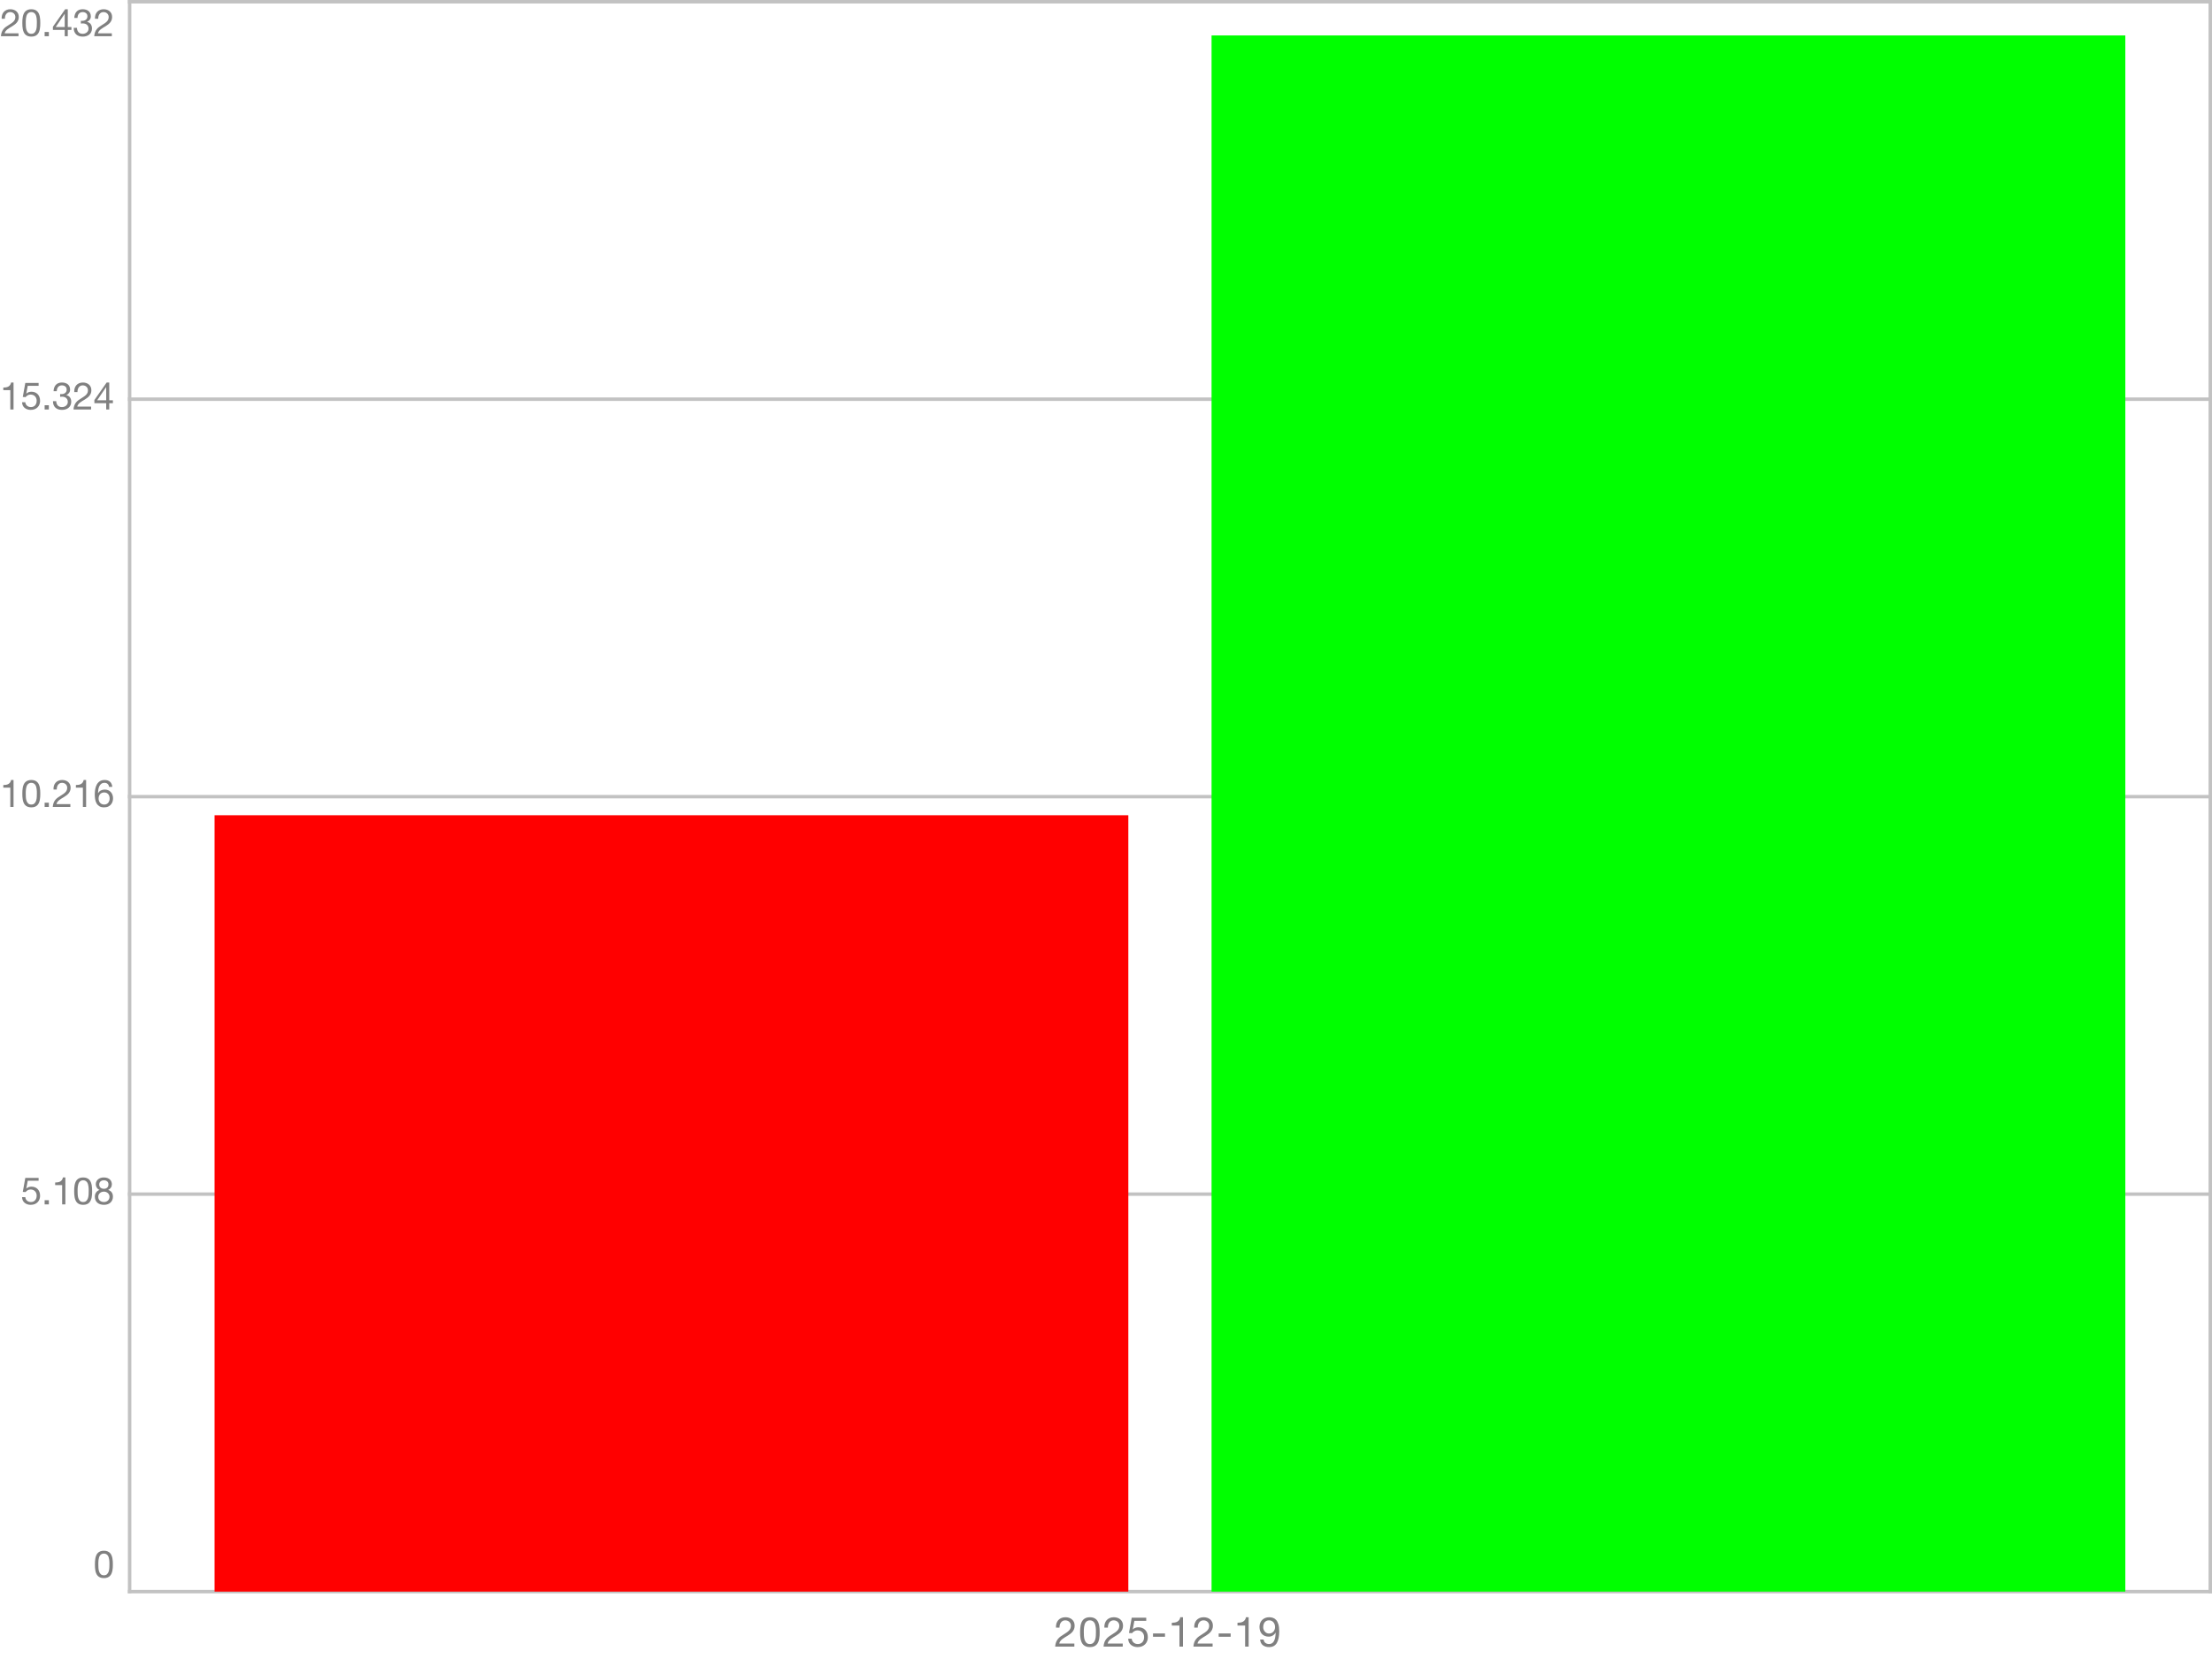
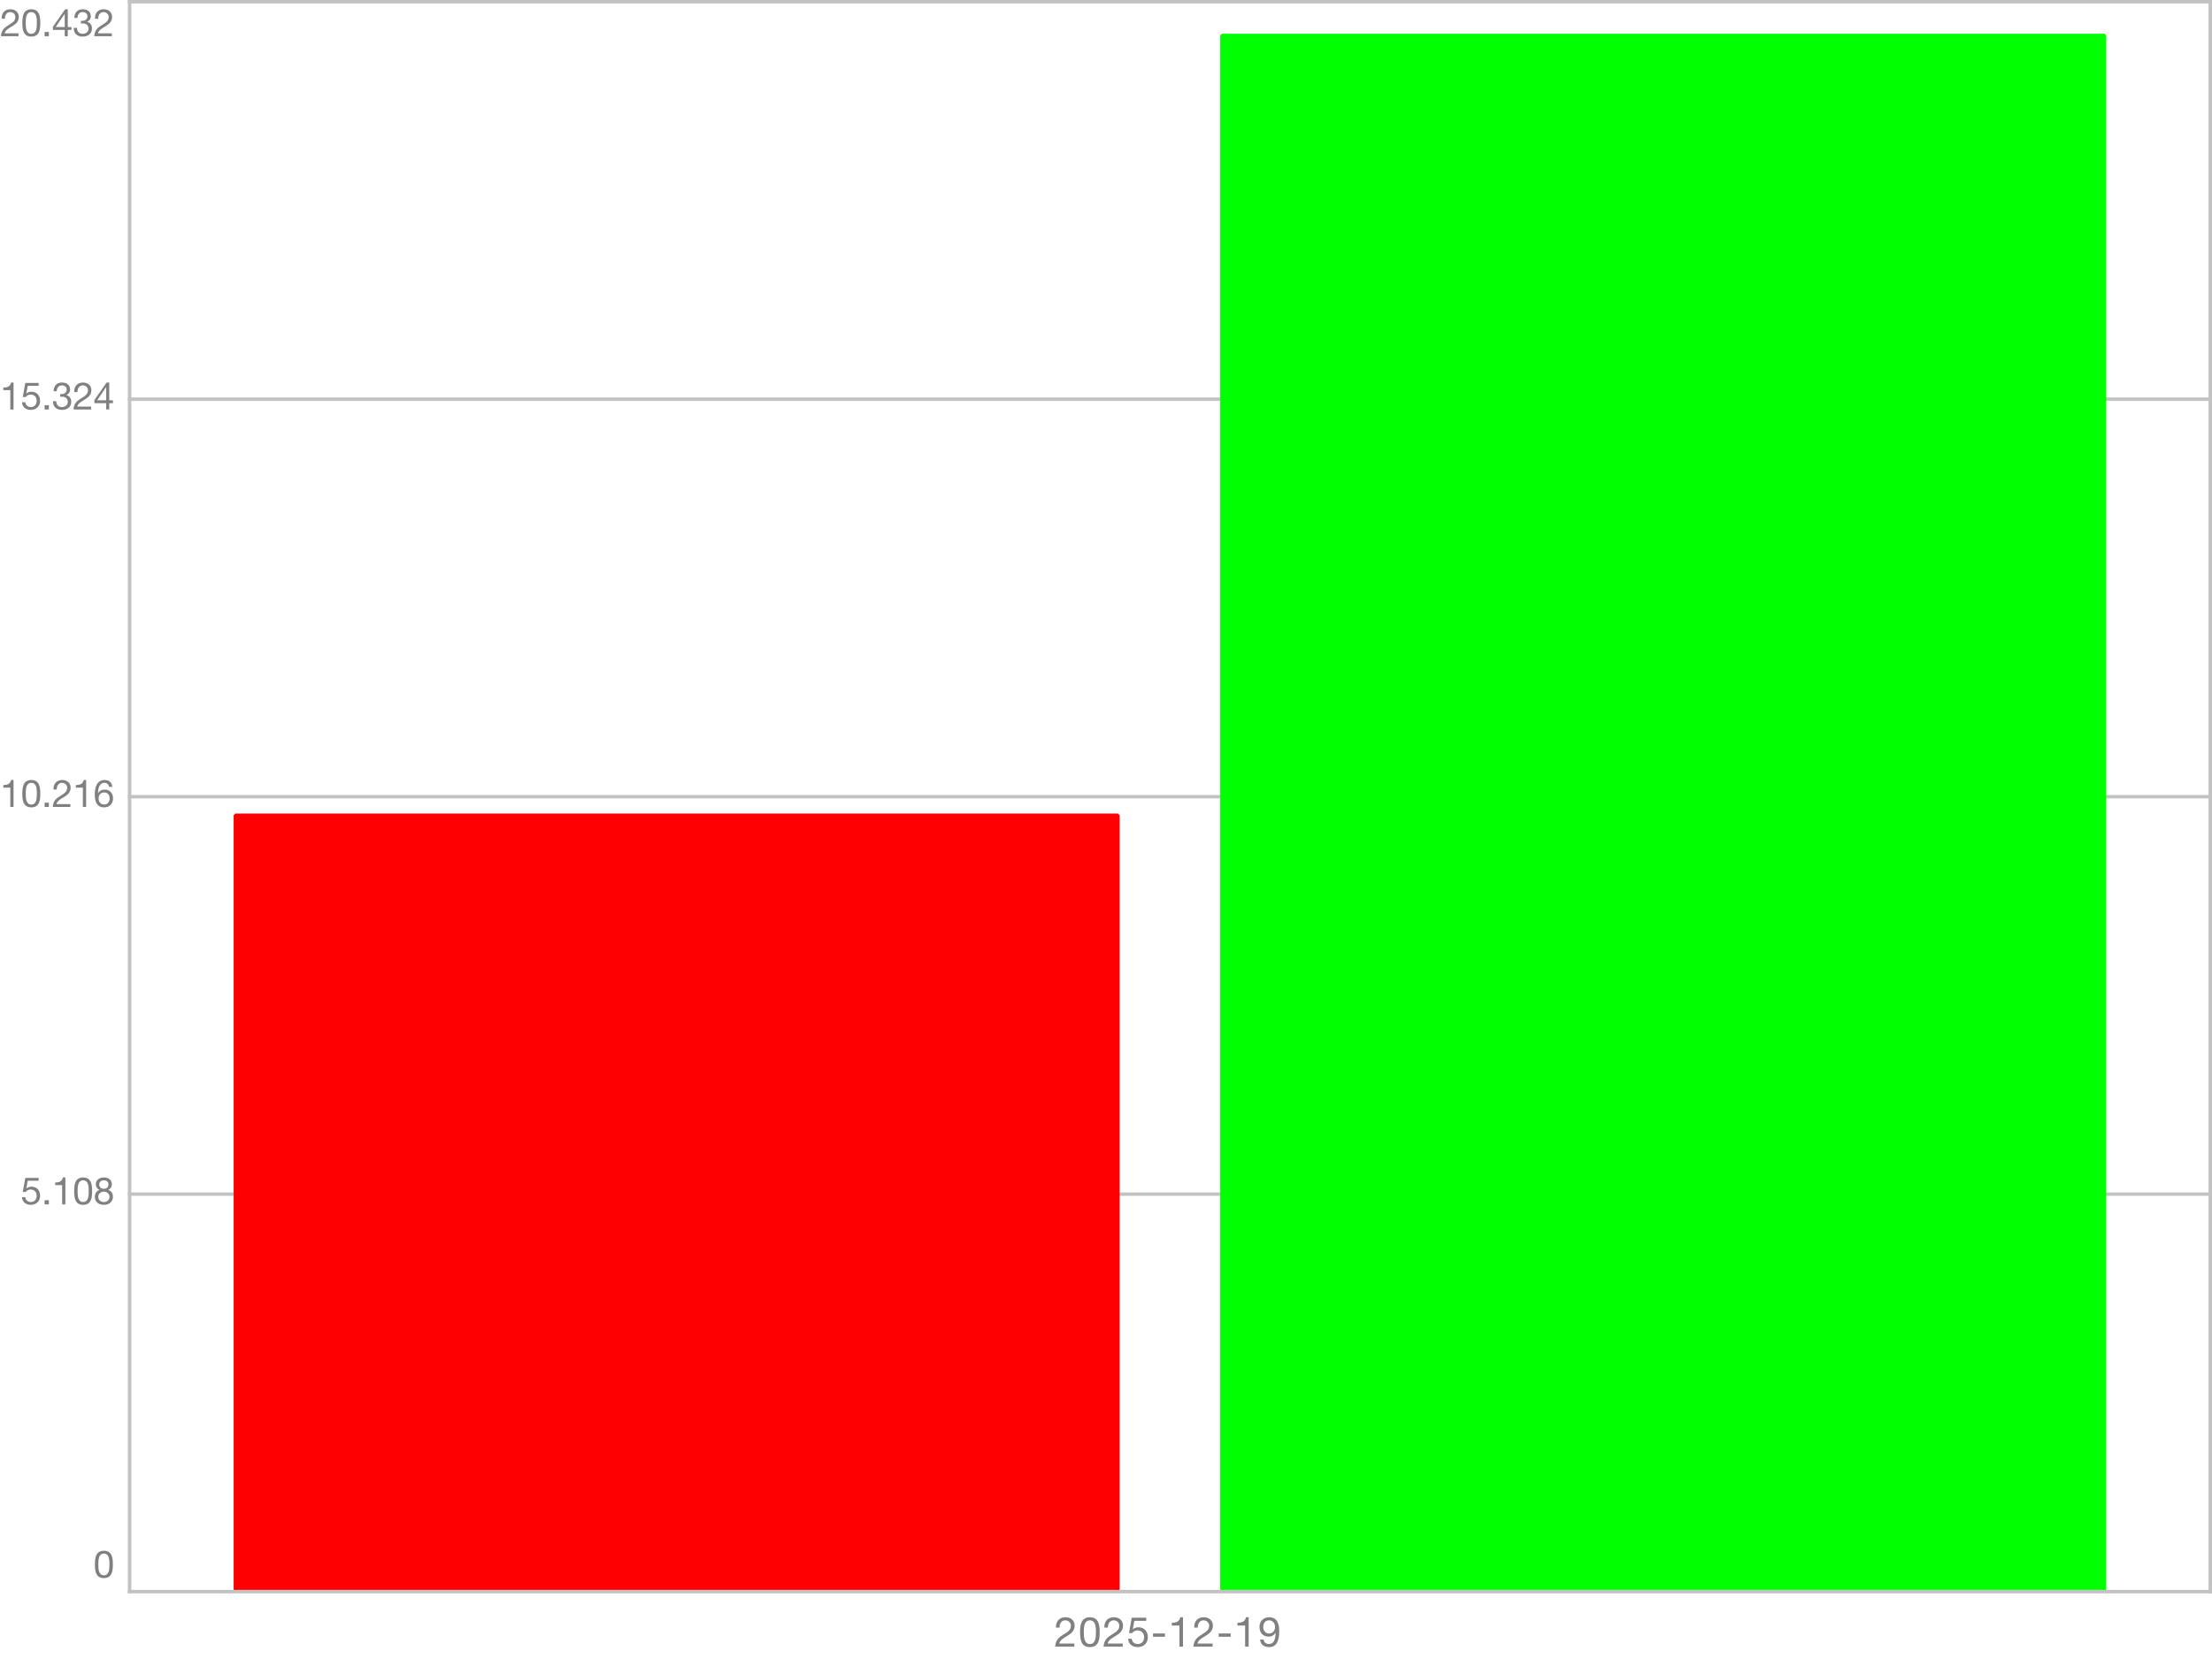
<svg xmlns="http://www.w3.org/2000/svg" color-interpolation="auto" color-rendering="auto" fill="black" fill-opacity="1" font-family="'Dialog'" font-size="12px" font-style="normal" font-weight="normal" height="480" image-rendering="auto" shape-rendering="auto" stroke="black" stroke-dasharray="none" stroke-dashoffset="0" stroke-linecap="square" stroke-linejoin="miter" stroke-miterlimit="10" stroke-opacity="1" stroke-width="1" text-rendering="auto" width="640">
  <defs id="genericDefs" />
  <g>
    <defs id="defs1">
      <clipPath clipPathUnits="userSpaceOnUse" id="clipPath1">
        <path d="M0 0 L602 0 L602 15 L0 15 L0 0 Z" />
      </clipPath>
      <clipPath clipPathUnits="userSpaceOnUse" id="clipPath2">
        <path d="M0 0 L33 0 L33 14 L0 14 L0 0 Z" />
+       </clipPath>
+       <clipPath clipPathUnits="userSpaceOnUse" id="clipPath3">
+         <path d="M38 1 L639 1 L639 460 L38 460 L38 1 Z" />
      </clipPath>
    </defs>
    <g color-interpolation="linearRGB" color-rendering="optimizeQuality" fill="rgb(194,194,194)" image-rendering="optimizeQuality" stroke="rgb(194,194,194)" stroke-linecap="butt" stroke-linejoin="bevel">
      <line fill="none" x1="37" x2="640" y1="0.5" y2="0.5" />
      <line fill="none" x1="37" x2="640" y1="115.5" y2="115.5" />
      <line fill="none" x1="37" x2="640" y1="230.5" y2="230.5" />
      <line fill="none" x1="37" x2="640" y1="345.5" y2="345.5" />
      <line fill="none" x1="37" x2="640" y1="460.5" y2="460.5" />
      <line fill="none" x1="37.5" x2="37.5" y1="0" y2="461" />
      <line fill="none" x1="639.5" x2="639.5" y1="0" y2="461" />
    </g>
    <g color-interpolation="linearRGB" color-rendering="optimizeQuality" fill="gray" font-family="'Helvetica Neue'" image-rendering="optimizeQuality" stroke="gray" stroke-linecap="butt" stroke-linejoin="bevel" transform="translate(37,465)">
      <path clip-path="url(#clipPath1)" d="M268.528 5.928 L269.548 5.928 Q269.536 5.544 269.626 5.166 Q269.716 4.788 269.92 4.488 Q270.124 4.188 270.442 4.002 Q270.76 3.816 271.204 3.816 Q271.54 3.816 271.84 3.924 Q272.14 4.032 272.362 4.236 Q272.584 4.44 272.716 4.722 Q272.848 5.004 272.848 5.352 Q272.848 5.796 272.71 6.132 Q272.572 6.468 272.302 6.756 Q272.032 7.044 271.624 7.326 Q271.216 7.608 270.676 7.944 Q270.232 8.208 269.824 8.508 Q269.416 8.808 269.092 9.204 Q268.768 9.6 268.558 10.134 Q268.348 10.668 268.288 11.424 L273.844 11.424 L273.844 10.524 L269.476 10.524 Q269.548 10.128 269.782 9.822 Q270.016 9.516 270.346 9.252 Q270.676 8.988 271.072 8.754 Q271.468 8.52 271.864 8.28 Q272.26 8.028 272.632 7.752 Q273.004 7.476 273.292 7.134 Q273.58 6.792 273.754 6.36 Q273.928 5.928 273.928 5.364 Q273.928 4.764 273.718 4.308 Q273.508 3.852 273.148 3.546 Q272.788 3.24 272.302 3.078 Q271.816 2.916 271.264 2.916 Q270.592 2.916 270.064 3.144 Q269.536 3.372 269.182 3.774 Q268.828 4.176 268.66 4.728 Q268.492 5.28 268.528 5.928 ZM276.584 7.236 Q276.584 6.924 276.59 6.546 Q276.596 6.168 276.65 5.79 Q276.704 5.412 276.806 5.052 Q276.908 4.692 277.106 4.422 Q277.304 4.152 277.604 3.984 Q277.904 3.816 278.336 3.816 Q278.768 3.816 279.068 3.984 Q279.368 4.152 279.566 4.422 Q279.764 4.692 279.866 5.052 Q279.968 5.412 280.022 5.79 Q280.076 6.168 280.082 6.546 Q280.088 6.924 280.088 7.236 Q280.088 7.716 280.058 8.31 Q280.028 8.904 279.866 9.426 Q279.704 9.948 279.344 10.308 Q278.984 10.668 278.336 10.668 Q277.688 10.668 277.328 10.308 Q276.968 9.948 276.806 9.426 Q276.644 8.904 276.614 8.31 Q276.584 7.716 276.584 7.236 ZM275.504 7.248 Q275.504 7.716 275.528 8.22 Q275.552 8.724 275.648 9.204 Q275.744 9.684 275.924 10.11 Q276.104 10.536 276.416 10.86 Q276.728 11.184 277.202 11.37 Q277.676 11.556 278.336 11.556 Q279.008 11.556 279.476 11.37 Q279.944 11.184 280.256 10.86 Q280.568 10.536 280.748 10.11 Q280.928 9.684 281.024 9.204 Q281.12 8.724 281.144 8.22 Q281.168 7.716 281.168 7.248 Q281.168 6.78 281.144 6.276 Q281.12 5.772 281.024 5.292 Q280.928 4.812 280.748 4.38 Q280.568 3.948 280.256 3.624 Q279.944 3.3 279.47 3.108 Q278.996 2.916 278.336 2.916 Q277.676 2.916 277.202 3.108 Q276.728 3.3 276.416 3.624 Q276.104 3.948 275.924 4.38 Q275.744 4.812 275.648 5.292 Q275.552 5.772 275.528 6.276 Q275.504 6.78 275.504 7.248 ZM282.528 5.928 L283.548 5.928 Q283.536 5.544 283.626 5.166 Q283.716 4.788 283.92 4.488 Q284.124 4.188 284.442 4.002 Q284.76 3.816 285.204 3.816 Q285.54 3.816 285.84 3.924 Q286.14 4.032 286.362 4.236 Q286.584 4.44 286.716 4.722 Q286.848 5.004 286.848 5.352 Q286.848 5.796 286.71 6.132 Q286.572 6.468 286.302 6.756 Q286.032 7.044 285.624 7.326 Q285.216 7.608 284.676 7.944 Q284.232 8.208 283.824 8.508 Q283.416 8.808 283.092 9.204 Q282.768 9.6 282.558 10.134 Q282.348 10.668 282.288 11.424 L287.844 11.424 L287.844 10.524 L283.476 10.524 Q283.548 10.128 283.782 9.822 Q284.016 9.516 284.346 9.252 Q284.676 8.988 285.072 8.754 Q285.468 8.52 285.864 8.28 Q286.26 8.028 286.632 7.752 Q287.004 7.476 287.292 7.134 Q287.58 6.792 287.754 6.36 Q287.928 5.928 287.928 5.364 Q287.928 4.764 287.718 4.308 Q287.508 3.852 287.148 3.546 Q286.788 3.24 286.302 3.078 Q285.816 2.916 285.264 2.916 Q284.592 2.916 284.064 3.144 Q283.536 3.372 283.182 3.774 Q282.828 4.176 282.66 4.728 Q282.492 5.28 282.528 5.928 ZM294.64 3.96 L294.64 3.06 L290.44 3.06 L289.648 7.476 L290.524 7.524 Q290.824 7.164 291.214 6.942 Q291.604 6.72 292.108 6.72 Q292.54 6.72 292.894 6.864 Q293.248 7.008 293.5 7.266 Q293.752 7.524 293.89 7.878 Q294.028 8.232 294.028 8.652 Q294.028 9.156 293.884 9.534 Q293.74 9.912 293.494 10.164 Q293.248 10.416 292.918 10.542 Q292.588 10.668 292.228 10.668 Q291.844 10.668 291.526 10.554 Q291.208 10.44 290.974 10.23 Q290.74 10.02 290.602 9.738 Q290.464 9.456 290.44 9.132 L289.42 9.132 Q289.432 9.708 289.648 10.164 Q289.864 10.62 290.236 10.926 Q290.608 11.232 291.094 11.394 Q291.58 11.556 292.132 11.556 Q292.876 11.556 293.434 11.322 Q293.992 11.088 294.364 10.692 Q294.736 10.296 294.922 9.786 Q295.108 9.276 295.108 8.736 Q295.108 8.004 294.892 7.458 Q294.676 6.912 294.304 6.546 Q293.932 6.18 293.428 6 Q292.924 5.82 292.36 5.82 Q291.928 5.82 291.49 5.97 Q291.052 6.12 290.776 6.432 L290.752 6.408 L291.208 3.96 ZM296.6 7.608 L296.6 8.568 L300.068 8.568 L300.068 7.608 ZM305.272 11.424 L305.272 2.916 L304.492 2.916 Q304.408 3.396 304.18 3.708 Q303.952 4.02 303.622 4.2 Q303.292 4.38 302.884 4.446 Q302.476 4.512 302.044 4.512 L302.044 5.328 L304.252 5.328 L304.252 11.424 ZM308.528 5.928 L309.548 5.928 Q309.536 5.544 309.626 5.166 Q309.716 4.788 309.92 4.488 Q310.124 4.188 310.442 4.002 Q310.76 3.816 311.204 3.816 Q311.54 3.816 311.84 3.924 Q312.14 4.032 312.362 4.236 Q312.584 4.44 312.716 4.722 Q312.848 5.004 312.848 5.352 Q312.848 5.796 312.71 6.132 Q312.572 6.468 312.302 6.756 Q312.032 7.044 311.624 7.326 Q311.216 7.608 310.676 7.944 Q310.232 8.208 309.824 8.508 Q309.416 8.808 309.092 9.204 Q308.768 9.6 308.558 10.134 Q308.348 10.668 308.288 11.424 L313.844 11.424 L313.844 10.524 L309.476 10.524 Q309.548 10.128 309.782 9.822 Q310.016 9.516 310.346 9.252 Q310.676 8.988 311.072 8.754 Q311.468 8.52 311.864 8.28 Q312.26 8.028 312.632 7.752 Q313.004 7.476 313.292 7.134 Q313.58 6.792 313.754 6.36 Q313.928 5.928 313.928 5.364 Q313.928 4.764 313.718 4.308 Q313.508 3.852 313.148 3.546 Q312.788 3.24 312.302 3.078 Q311.816 2.916 311.264 2.916 Q310.592 2.916 310.064 3.144 Q309.536 3.372 309.182 3.774 Q308.828 4.176 308.66 4.728 Q308.492 5.28 308.528 5.928 ZM315.6 7.608 L315.6 8.568 L319.068 8.568 L319.068 7.608 ZM324.272 11.424 L324.272 2.916 L323.492 2.916 Q323.408 3.396 323.18 3.708 Q322.952 4.02 322.622 4.2 Q322.292 4.38 321.884 4.446 Q321.476 4.512 321.044 4.512 L321.044 5.328 L323.252 5.328 L323.252 11.424 ZM328.608 9.372 L327.588 9.372 Q327.684 10.476 328.392 11.016 Q329.1 11.556 330.168 11.556 Q331.716 11.556 332.418 10.374 Q333.12 9.192 333.12 6.984 Q333.12 5.772 332.886 4.986 Q332.652 4.2 332.256 3.744 Q331.86 3.288 331.332 3.102 Q330.804 2.916 330.204 2.916 Q329.592 2.916 329.076 3.12 Q328.56 3.324 328.188 3.69 Q327.816 4.056 327.612 4.566 Q327.408 5.076 327.408 5.688 Q327.408 6.312 327.582 6.84 Q327.756 7.368 328.098 7.74 Q328.44 8.112 328.944 8.322 Q329.448 8.532 330.096 8.532 Q330.72 8.532 331.248 8.214 Q331.776 7.896 332.064 7.356 L332.088 7.38 Q332.04 9.048 331.572 9.858 Q331.104 10.668 330.168 10.668 Q329.556 10.668 329.112 10.332 Q328.668 9.996 328.608 9.372 ZM331.908 5.76 Q331.908 6.132 331.788 6.474 Q331.668 6.816 331.44 7.074 Q331.212 7.332 330.888 7.482 Q330.564 7.632 330.168 7.632 Q329.796 7.632 329.49 7.482 Q329.184 7.332 328.962 7.08 Q328.74 6.828 328.614 6.504 Q328.488 6.18 328.488 5.832 Q328.488 5.436 328.578 5.076 Q328.668 4.716 328.866 4.434 Q329.064 4.152 329.382 3.984 Q329.7 3.816 330.156 3.816 Q330.588 3.816 330.912 3.972 Q331.236 4.128 331.458 4.398 Q331.68 4.668 331.794 5.016 Q331.908 5.364 331.908 5.76 Z" stroke="none" />
    </g>
    <g color-interpolation="linearRGB" color-rendering="optimizeQuality" fill="gray" font-family="'Helvetica Neue'" font-size="11px" image-rendering="optimizeQuality" stroke="gray" stroke-linecap="butt" stroke-linejoin="bevel" transform="translate(0,446)">
      <path clip-path="url(#clipPath2)" d="M28.452 6.633 Q28.452 6.347 28.457 6 Q28.463 5.654 28.512 5.308 Q28.562 4.961 28.655 4.631 Q28.749 4.301 28.93 4.053 Q29.112 3.806 29.387 3.652 Q29.662 3.498 30.058 3.498 Q30.454 3.498 30.729 3.652 Q31.004 3.806 31.186 4.053 Q31.367 4.301 31.46 4.631 Q31.554 4.961 31.604 5.308 Q31.653 5.654 31.659 6 Q31.664 6.347 31.664 6.633 Q31.664 7.073 31.637 7.617 Q31.609 8.162 31.46 8.64 Q31.312 9.119 30.982 9.449 Q30.652 9.779 30.058 9.779 Q29.464 9.779 29.134 9.449 Q28.804 9.119 28.655 8.64 Q28.507 8.162 28.48 7.617 Q28.452 7.073 28.452 6.633 ZM27.462 6.644 Q27.462 7.073 27.484 7.535 Q27.506 7.997 27.594 8.437 Q27.682 8.877 27.847 9.268 Q28.012 9.658 28.298 9.955 Q28.584 10.252 29.018 10.422 Q29.453 10.593 30.058 10.593 Q30.674 10.593 31.103 10.422 Q31.532 10.252 31.818 9.955 Q32.104 9.658 32.269 9.268 Q32.434 8.877 32.522 8.437 Q32.61 7.997 32.632 7.535 Q32.654 7.073 32.654 6.644 Q32.654 6.215 32.632 5.753 Q32.61 5.291 32.522 4.851 Q32.434 4.411 32.269 4.015 Q32.104 3.619 31.818 3.322 Q31.532 3.025 31.098 2.849 Q30.663 2.673 30.058 2.673 Q29.453 2.673 29.018 2.849 Q28.584 3.025 28.298 3.322 Q28.012 3.619 27.847 4.015 Q27.682 4.411 27.594 4.851 Q27.506 5.291 27.484 5.753 Q27.462 6.215 27.462 6.644 Z" stroke="none" />
    </g>
    <g color-interpolation="linearRGB" color-rendering="optimizeQuality" fill="gray" font-family="'Helvetica Neue'" font-size="11px" image-rendering="optimizeQuality" stroke="gray" stroke-linecap="butt" stroke-linejoin="bevel" transform="translate(0,338)">
      <path clip-path="url(#clipPath2)" d="M11.17 3.63 L11.17 2.805 L7.32 2.805 L6.594 6.853 L7.397 6.897 Q7.672 6.567 8.03 6.364 Q8.387 6.16 8.849 6.16 Q9.245 6.16 9.569 6.292 Q9.894 6.424 10.125 6.66 Q10.356 6.897 10.482 7.221 Q10.609 7.546 10.609 7.931 Q10.609 8.393 10.477 8.739 Q10.345 9.086 10.12 9.317 Q9.894 9.548 9.591 9.664 Q9.289 9.779 8.959 9.779 Q8.607 9.779 8.316 9.675 Q8.024 9.57 7.809 9.377 Q7.595 9.185 7.468 8.927 Q7.342 8.668 7.32 8.371 L6.385 8.371 Q6.396 8.899 6.594 9.317 Q6.792 9.735 7.133 10.015 Q7.474 10.296 7.92 10.444 Q8.365 10.593 8.871 10.593 Q9.553 10.593 10.065 10.379 Q10.576 10.164 10.917 9.801 Q11.258 9.438 11.428 8.97 Q11.599 8.503 11.599 8.008 Q11.599 7.337 11.401 6.837 Q11.203 6.336 10.862 6 Q10.521 5.665 10.059 5.5 Q9.597 5.335 9.08 5.335 Q8.684 5.335 8.283 5.473 Q7.881 5.61 7.628 5.896 L7.606 5.874 L8.024 3.63 ZM12.913 9.251 L12.913 10.472 L14.134 10.472 L14.134 9.251 ZM18.916 10.472 L18.916 2.673 L18.201 2.673 Q18.124 3.113 17.915 3.399 Q17.706 3.685 17.404 3.85 Q17.101 4.015 16.727 4.075 Q16.353 4.136 15.957 4.136 L15.957 4.884 L17.981 4.884 L17.981 10.472 ZM22.452 6.633 Q22.452 6.347 22.457 6 Q22.463 5.654 22.512 5.308 Q22.562 4.961 22.655 4.631 Q22.749 4.301 22.93 4.053 Q23.112 3.806 23.387 3.652 Q23.662 3.498 24.058 3.498 Q24.454 3.498 24.729 3.652 Q25.004 3.806 25.186 4.053 Q25.367 4.301 25.46 4.631 Q25.554 4.961 25.604 5.308 Q25.653 5.654 25.659 6 Q25.664 6.347 25.664 6.633 Q25.664 7.073 25.637 7.617 Q25.609 8.162 25.46 8.64 Q25.312 9.119 24.982 9.449 Q24.652 9.779 24.058 9.779 Q23.464 9.779 23.134 9.449 Q22.804 9.119 22.655 8.64 Q22.507 8.162 22.48 7.617 Q22.452 7.073 22.452 6.633 ZM21.462 6.644 Q21.462 7.073 21.484 7.535 Q21.506 7.997 21.594 8.437 Q21.682 8.877 21.847 9.268 Q22.012 9.658 22.298 9.955 Q22.584 10.252 23.018 10.422 Q23.453 10.593 24.058 10.593 Q24.674 10.593 25.103 10.422 Q25.532 10.252 25.818 9.955 Q26.104 9.658 26.269 9.268 Q26.434 8.877 26.522 8.437 Q26.61 7.997 26.632 7.535 Q26.654 7.073 26.654 6.644 Q26.654 6.215 26.632 5.753 Q26.61 5.291 26.522 4.851 Q26.434 4.411 26.269 4.015 Q26.104 3.619 25.818 3.322 Q25.532 3.025 25.098 2.849 Q24.663 2.673 24.058 2.673 Q23.453 2.673 23.018 2.849 Q22.584 3.025 22.298 3.322 Q22.012 3.619 21.847 4.015 Q21.682 4.411 21.594 4.851 Q21.506 5.291 21.484 5.753 Q21.462 6.215 21.462 6.644 ZM28.705 4.697 Q28.705 4.4 28.815 4.18 Q28.925 3.96 29.107 3.806 Q29.288 3.652 29.541 3.575 Q29.794 3.498 30.069 3.498 Q30.641 3.498 31.009 3.8 Q31.378 4.103 31.378 4.697 Q31.378 5.291 31.015 5.621 Q30.652 5.951 30.091 5.951 Q29.805 5.951 29.552 5.874 Q29.299 5.797 29.112 5.643 Q28.925 5.489 28.815 5.253 Q28.705 5.016 28.705 4.697 ZM27.715 4.664 Q27.715 5.192 28.012 5.638 Q28.309 6.083 28.804 6.281 Q28.144 6.512 27.792 7.024 Q27.44 7.535 27.44 8.228 Q27.44 8.822 27.643 9.268 Q27.847 9.713 28.204 10.01 Q28.562 10.307 29.046 10.45 Q29.53 10.593 30.091 10.593 Q30.63 10.593 31.103 10.439 Q31.576 10.285 31.922 9.982 Q32.269 9.68 32.472 9.24 Q32.676 8.8 32.676 8.228 Q32.676 7.502 32.335 7.002 Q31.994 6.501 31.29 6.281 Q31.785 6.061 32.077 5.627 Q32.368 5.192 32.368 4.664 Q32.368 4.29 32.236 3.933 Q32.104 3.575 31.823 3.295 Q31.543 3.014 31.092 2.844 Q30.641 2.673 30.003 2.673 Q29.552 2.673 29.14 2.805 Q28.727 2.937 28.408 3.19 Q28.089 3.443 27.902 3.812 Q27.715 4.18 27.715 4.664 ZM28.43 8.272 Q28.43 7.931 28.556 7.656 Q28.683 7.381 28.909 7.183 Q29.134 6.985 29.436 6.88 Q29.739 6.776 30.08 6.776 Q30.41 6.776 30.701 6.891 Q30.993 7.007 31.213 7.205 Q31.433 7.403 31.559 7.673 Q31.686 7.942 31.686 8.261 Q31.686 8.591 31.57 8.866 Q31.455 9.141 31.241 9.345 Q31.026 9.548 30.735 9.664 Q30.443 9.779 30.091 9.779 Q29.365 9.779 28.898 9.377 Q28.43 8.976 28.43 8.272 Z" stroke="none" />
    </g>
    <g color-interpolation="linearRGB" color-rendering="optimizeQuality" fill="gray" font-family="'Helvetica Neue'" font-size="11px" image-rendering="optimizeQuality" stroke="gray" stroke-linecap="butt" stroke-linejoin="bevel" transform="translate(0,223)">
      <path clip-path="url(#clipPath2)" d="M3.916 10.472 L3.916 2.673 L3.201 2.673 Q3.124 3.113 2.915 3.399 Q2.706 3.685 2.404 3.85 Q2.101 4.015 1.727 4.075 Q1.353 4.136 0.957 4.136 L0.957 4.884 L2.981 4.884 L2.981 10.472 ZM7.452 6.633 Q7.452 6.347 7.457 6 Q7.463 5.654 7.513 5.308 Q7.562 4.961 7.655 4.631 Q7.749 4.301 7.931 4.053 Q8.112 3.806 8.387 3.652 Q8.662 3.498 9.058 3.498 Q9.454 3.498 9.729 3.652 Q10.004 3.806 10.185 4.053 Q10.367 4.301 10.46 4.631 Q10.554 4.961 10.604 5.308 Q10.653 5.654 10.659 6 Q10.664 6.347 10.664 6.633 Q10.664 7.073 10.636 7.617 Q10.609 8.162 10.46 8.64 Q10.312 9.119 9.982 9.449 Q9.652 9.779 9.058 9.779 Q8.464 9.779 8.134 9.449 Q7.804 9.119 7.655 8.64 Q7.507 8.162 7.479 7.617 Q7.452 7.073 7.452 6.633 ZM6.462 6.644 Q6.462 7.073 6.484 7.535 Q6.506 7.997 6.594 8.437 Q6.682 8.877 6.847 9.268 Q7.012 9.658 7.298 9.955 Q7.584 10.252 8.018 10.422 Q8.453 10.593 9.058 10.593 Q9.674 10.593 10.103 10.422 Q10.532 10.252 10.818 9.955 Q11.104 9.658 11.269 9.268 Q11.434 8.877 11.522 8.437 Q11.61 7.997 11.632 7.535 Q11.654 7.073 11.654 6.644 Q11.654 6.215 11.632 5.753 Q11.61 5.291 11.522 4.851 Q11.434 4.411 11.269 4.015 Q11.104 3.619 10.818 3.322 Q10.532 3.025 10.098 2.849 Q9.663 2.673 9.058 2.673 Q8.453 2.673 8.018 2.849 Q7.584 3.025 7.298 3.322 Q7.012 3.619 6.847 4.015 Q6.682 4.411 6.594 4.851 Q6.506 5.291 6.484 5.753 Q6.462 6.215 6.462 6.644 ZM12.913 9.251 L12.913 10.472 L14.134 10.472 L14.134 9.251 ZM15.484 5.434 L16.419 5.434 Q16.408 5.082 16.491 4.736 Q16.573 4.389 16.76 4.114 Q16.947 3.839 17.238 3.668 Q17.53 3.498 17.937 3.498 Q18.245 3.498 18.52 3.597 Q18.795 3.696 18.998 3.883 Q19.202 4.07 19.323 4.329 Q19.444 4.587 19.444 4.906 Q19.444 5.313 19.317 5.621 Q19.191 5.929 18.944 6.193 Q18.696 6.457 18.322 6.715 Q17.948 6.974 17.453 7.282 Q17.046 7.524 16.672 7.799 Q16.298 8.074 16.001 8.437 Q15.704 8.8 15.511 9.29 Q15.319 9.779 15.264 10.472 L20.357 10.472 L20.357 9.647 L16.353 9.647 Q16.419 9.284 16.634 9.004 Q16.848 8.723 17.151 8.481 Q17.453 8.239 17.816 8.024 Q18.179 7.81 18.542 7.59 Q18.905 7.359 19.246 7.106 Q19.587 6.853 19.851 6.54 Q20.115 6.226 20.274 5.83 Q20.434 5.434 20.434 4.917 Q20.434 4.367 20.241 3.949 Q20.049 3.531 19.719 3.251 Q19.389 2.97 18.944 2.821 Q18.498 2.673 17.992 2.673 Q17.376 2.673 16.892 2.882 Q16.408 3.091 16.084 3.459 Q15.759 3.828 15.605 4.334 Q15.451 4.84 15.484 5.434 ZM24.916 10.472 L24.916 2.673 L24.201 2.673 Q24.124 3.113 23.915 3.399 Q23.706 3.685 23.404 3.85 Q23.101 4.015 22.727 4.075 Q22.353 4.136 21.957 4.136 L21.957 4.884 L23.981 4.884 L23.981 10.472 ZM31.554 4.664 L32.489 4.664 Q32.401 3.696 31.829 3.184 Q31.257 2.673 30.289 2.673 Q29.453 2.673 28.903 3.025 Q28.353 3.377 28.023 3.96 Q27.693 4.543 27.555 5.296 Q27.418 6.05 27.418 6.853 Q27.418 7.469 27.512 8.129 Q27.605 8.789 27.891 9.339 Q28.177 9.889 28.705 10.241 Q29.233 10.593 30.102 10.593 Q30.839 10.593 31.34 10.345 Q31.84 10.098 32.142 9.719 Q32.445 9.339 32.577 8.877 Q32.709 8.415 32.709 7.986 Q32.709 7.447 32.544 6.985 Q32.379 6.523 32.077 6.182 Q31.774 5.841 31.328 5.649 Q30.883 5.456 30.322 5.456 Q29.684 5.456 29.195 5.698 Q28.705 5.94 28.375 6.479 L28.353 6.457 Q28.364 6.006 28.441 5.489 Q28.518 4.972 28.721 4.527 Q28.925 4.081 29.288 3.789 Q29.651 3.498 30.245 3.498 Q30.806 3.498 31.147 3.817 Q31.488 4.136 31.554 4.664 ZM30.146 6.281 Q30.542 6.281 30.839 6.424 Q31.136 6.567 31.334 6.803 Q31.532 7.04 31.625 7.364 Q31.719 7.689 31.719 8.052 Q31.719 8.393 31.614 8.707 Q31.51 9.02 31.312 9.262 Q31.114 9.504 30.823 9.642 Q30.531 9.779 30.146 9.779 Q29.761 9.779 29.459 9.642 Q29.156 9.504 28.953 9.273 Q28.749 9.042 28.639 8.723 Q28.529 8.404 28.529 8.041 Q28.529 7.678 28.634 7.354 Q28.738 7.029 28.947 6.793 Q29.156 6.556 29.453 6.418 Q29.75 6.281 30.146 6.281 Z" stroke="none" />
    </g>
    <g color-interpolation="linearRGB" color-rendering="optimizeQuality" fill="gray" font-family="'Helvetica Neue'" font-size="11px" image-rendering="optimizeQuality" stroke="gray" stroke-linecap="butt" stroke-linejoin="bevel" transform="translate(0,108)">
      <path clip-path="url(#clipPath2)" d="M3.916 10.472 L3.916 2.673 L3.201 2.673 Q3.124 3.113 2.915 3.399 Q2.706 3.685 2.404 3.85 Q2.101 4.015 1.727 4.075 Q1.353 4.136 0.957 4.136 L0.957 4.884 L2.981 4.884 L2.981 10.472 ZM11.17 3.63 L11.17 2.805 L7.32 2.805 L6.594 6.853 L7.397 6.897 Q7.672 6.567 8.03 6.364 Q8.387 6.16 8.849 6.16 Q9.245 6.16 9.569 6.292 Q9.894 6.424 10.125 6.66 Q10.356 6.897 10.482 7.221 Q10.609 7.546 10.609 7.931 Q10.609 8.393 10.477 8.739 Q10.345 9.086 10.12 9.317 Q9.894 9.548 9.591 9.664 Q9.289 9.779 8.959 9.779 Q8.607 9.779 8.316 9.675 Q8.024 9.57 7.809 9.377 Q7.595 9.185 7.468 8.927 Q7.342 8.668 7.32 8.371 L6.385 8.371 Q6.396 8.899 6.594 9.317 Q6.792 9.735 7.133 10.015 Q7.474 10.296 7.92 10.444 Q8.365 10.593 8.871 10.593 Q9.553 10.593 10.065 10.379 Q10.576 10.164 10.917 9.801 Q11.258 9.438 11.428 8.97 Q11.599 8.503 11.599 8.008 Q11.599 7.337 11.401 6.837 Q11.203 6.336 10.862 6 Q10.521 5.665 10.059 5.5 Q9.597 5.335 9.08 5.335 Q8.684 5.335 8.283 5.473 Q7.881 5.61 7.628 5.896 L7.606 5.874 L8.024 3.63 ZM12.913 9.251 L12.913 10.472 L14.134 10.472 L14.134 9.251 ZM17.398 6.017 L17.398 6.809 Q17.662 6.776 17.959 6.776 Q18.311 6.776 18.613 6.87 Q18.916 6.963 19.136 7.155 Q19.356 7.348 19.488 7.628 Q19.62 7.909 19.62 8.272 Q19.62 8.624 19.483 8.905 Q19.345 9.185 19.114 9.377 Q18.883 9.57 18.575 9.675 Q18.267 9.779 17.926 9.779 Q17.123 9.779 16.705 9.3 Q16.287 8.822 16.265 8.063 L15.33 8.063 Q15.319 8.668 15.501 9.141 Q15.682 9.614 16.023 9.938 Q16.364 10.263 16.848 10.428 Q17.332 10.593 17.926 10.593 Q18.476 10.593 18.965 10.444 Q19.455 10.296 19.818 9.999 Q20.181 9.702 20.395 9.257 Q20.61 8.811 20.61 8.228 Q20.61 7.524 20.264 7.007 Q19.917 6.49 19.202 6.336 L19.202 6.314 Q19.664 6.105 19.972 5.698 Q20.28 5.291 20.28 4.763 Q20.28 4.224 20.099 3.828 Q19.917 3.432 19.598 3.179 Q19.279 2.926 18.845 2.8 Q18.41 2.673 17.904 2.673 Q17.321 2.673 16.875 2.86 Q16.43 3.047 16.133 3.377 Q15.836 3.707 15.677 4.169 Q15.517 4.631 15.495 5.192 L16.43 5.192 Q16.43 4.851 16.518 4.543 Q16.606 4.235 16.788 4.004 Q16.969 3.773 17.25 3.635 Q17.53 3.498 17.904 3.498 Q18.498 3.498 18.894 3.812 Q19.29 4.125 19.29 4.752 Q19.29 5.06 19.169 5.302 Q19.048 5.544 18.845 5.704 Q18.641 5.863 18.372 5.946 Q18.102 6.028 17.805 6.028 L17.607 6.028 Q17.552 6.028 17.497 6.028 Q17.453 6.028 17.398 6.017 ZM21.484 5.434 L22.419 5.434 Q22.408 5.082 22.491 4.736 Q22.573 4.389 22.76 4.114 Q22.947 3.839 23.238 3.668 Q23.53 3.498 23.937 3.498 Q24.245 3.498 24.52 3.597 Q24.795 3.696 24.998 3.883 Q25.202 4.07 25.323 4.329 Q25.444 4.587 25.444 4.906 Q25.444 5.313 25.317 5.621 Q25.191 5.929 24.944 6.193 Q24.696 6.457 24.322 6.715 Q23.948 6.974 23.453 7.282 Q23.046 7.524 22.672 7.799 Q22.298 8.074 22.001 8.437 Q21.704 8.8 21.512 9.29 Q21.319 9.779 21.264 10.472 L26.357 10.472 L26.357 9.647 L22.353 9.647 Q22.419 9.284 22.634 9.004 Q22.848 8.723 23.151 8.481 Q23.453 8.239 23.816 8.024 Q24.179 7.81 24.542 7.59 Q24.905 7.359 25.246 7.106 Q25.587 6.853 25.851 6.54 Q26.115 6.226 26.274 5.83 Q26.434 5.434 26.434 4.917 Q26.434 4.367 26.241 3.949 Q26.049 3.531 25.719 3.251 Q25.389 2.97 24.944 2.821 Q24.498 2.673 23.992 2.673 Q23.376 2.673 22.892 2.882 Q22.408 3.091 22.084 3.459 Q21.759 3.828 21.605 4.334 Q21.451 4.84 21.484 5.434 ZM30.729 7.821 L28.111 7.821 L30.707 4.004 L30.729 4.004 ZM31.609 7.821 L31.609 2.673 L30.861 2.673 L27.308 7.744 L27.308 8.646 L30.729 8.646 L30.729 10.472 L31.609 10.472 L31.609 8.646 L32.665 8.646 L32.665 7.821 Z" stroke="none" />
    </g>
    <g color-interpolation="linearRGB" color-rendering="optimizeQuality" fill="gray" font-family="'Helvetica Neue'" font-size="11px" image-rendering="optimizeQuality" stroke="gray" stroke-linecap="butt" stroke-linejoin="bevel">
      <path clip-path="url(#clipPath2)" d="M0.484 5.434 L1.419 5.434 Q1.408 5.082 1.49 4.736 Q1.573 4.389 1.76 4.114 Q1.947 3.839 2.239 3.668 Q2.53 3.498 2.937 3.498 Q3.245 3.498 3.52 3.597 Q3.795 3.696 3.998 3.883 Q4.202 4.07 4.323 4.329 Q4.444 4.587 4.444 4.906 Q4.444 5.313 4.317 5.621 Q4.191 5.929 3.943 6.193 Q3.696 6.457 3.322 6.715 Q2.948 6.974 2.453 7.282 Q2.046 7.524 1.672 7.799 Q1.298 8.074 1.001 8.437 Q0.704 8.8 0.511 9.29 Q0.319 9.779 0.264 10.472 L5.357 10.472 L5.357 9.647 L1.353 9.647 Q1.419 9.284 1.633 9.004 Q1.848 8.723 2.151 8.481 Q2.453 8.239 2.816 8.024 Q3.179 7.81 3.542 7.59 Q3.905 7.359 4.246 7.106 Q4.587 6.853 4.851 6.54 Q5.115 6.226 5.274 5.83 Q5.434 5.434 5.434 4.917 Q5.434 4.367 5.242 3.949 Q5.049 3.531 4.719 3.251 Q4.389 2.97 3.943 2.821 Q3.498 2.673 2.992 2.673 Q2.376 2.673 1.892 2.882 Q1.408 3.091 1.083 3.459 Q0.759 3.828 0.605 4.334 Q0.451 4.84 0.484 5.434 ZM7.452 6.633 Q7.452 6.347 7.457 6 Q7.463 5.654 7.513 5.308 Q7.562 4.961 7.655 4.631 Q7.749 4.301 7.931 4.053 Q8.112 3.806 8.387 3.652 Q8.662 3.498 9.058 3.498 Q9.454 3.498 9.729 3.652 Q10.004 3.806 10.185 4.053 Q10.367 4.301 10.46 4.631 Q10.554 4.961 10.604 5.308 Q10.653 5.654 10.659 6 Q10.664 6.347 10.664 6.633 Q10.664 7.073 10.636 7.617 Q10.609 8.162 10.46 8.64 Q10.312 9.119 9.982 9.449 Q9.652 9.779 9.058 9.779 Q8.464 9.779 8.134 9.449 Q7.804 9.119 7.655 8.64 Q7.507 8.162 7.479 7.617 Q7.452 7.073 7.452 6.633 ZM6.462 6.644 Q6.462 7.073 6.484 7.535 Q6.506 7.997 6.594 8.437 Q6.682 8.877 6.847 9.268 Q7.012 9.658 7.298 9.955 Q7.584 10.252 8.018 10.422 Q8.453 10.593 9.058 10.593 Q9.674 10.593 10.103 10.422 Q10.532 10.252 10.818 9.955 Q11.104 9.658 11.269 9.268 Q11.434 8.877 11.522 8.437 Q11.61 7.997 11.632 7.535 Q11.654 7.073 11.654 6.644 Q11.654 6.215 11.632 5.753 Q11.61 5.291 11.522 4.851 Q11.434 4.411 11.269 4.015 Q11.104 3.619 10.818 3.322 Q10.532 3.025 10.098 2.849 Q9.663 2.673 9.058 2.673 Q8.453 2.673 8.018 2.849 Q7.584 3.025 7.298 3.322 Q7.012 3.619 6.847 4.015 Q6.682 4.411 6.594 4.851 Q6.506 5.291 6.484 5.753 Q6.462 6.215 6.462 6.644 ZM12.913 9.251 L12.913 10.472 L14.134 10.472 L14.134 9.251 ZM18.729 7.821 L16.111 7.821 L18.707 4.004 L18.729 4.004 ZM19.609 7.821 L19.609 2.673 L18.861 2.673 L15.308 7.744 L15.308 8.646 L18.729 8.646 L18.729 10.472 L19.609 10.472 L19.609 8.646 L20.665 8.646 L20.665 7.821 ZM23.398 6.017 L23.398 6.809 Q23.662 6.776 23.959 6.776 Q24.311 6.776 24.613 6.87 Q24.916 6.963 25.136 7.155 Q25.356 7.348 25.488 7.628 Q25.62 7.909 25.62 8.272 Q25.62 8.624 25.483 8.905 Q25.345 9.185 25.114 9.377 Q24.883 9.57 24.575 9.675 Q24.267 9.779 23.926 9.779 Q23.123 9.779 22.705 9.3 Q22.287 8.822 22.265 8.063 L21.33 8.063 Q21.319 8.668 21.5 9.141 Q21.682 9.614 22.023 9.938 Q22.364 10.263 22.848 10.428 Q23.332 10.593 23.926 10.593 Q24.476 10.593 24.965 10.444 Q25.455 10.296 25.818 9.999 Q26.181 9.702 26.395 9.257 Q26.61 8.811 26.61 8.228 Q26.61 7.524 26.264 7.007 Q25.917 6.49 25.202 6.336 L25.202 6.314 Q25.664 6.105 25.972 5.698 Q26.28 5.291 26.28 4.763 Q26.28 4.224 26.099 3.828 Q25.917 3.432 25.598 3.179 Q25.279 2.926 24.845 2.8 Q24.41 2.673 23.904 2.673 Q23.321 2.673 22.875 2.86 Q22.43 3.047 22.133 3.377 Q21.836 3.707 21.677 4.169 Q21.517 4.631 21.495 5.192 L22.43 5.192 Q22.43 4.851 22.518 4.543 Q22.606 4.235 22.788 4.004 Q22.969 3.773 23.25 3.635 Q23.53 3.498 23.904 3.498 Q24.498 3.498 24.894 3.812 Q25.29 4.125 25.29 4.752 Q25.29 5.06 25.169 5.302 Q25.048 5.544 24.845 5.704 Q24.641 5.863 24.372 5.946 Q24.102 6.028 23.805 6.028 L23.607 6.028 Q23.552 6.028 23.497 6.028 Q23.453 6.028 23.398 6.017 ZM27.484 5.434 L28.419 5.434 Q28.408 5.082 28.491 4.736 Q28.573 4.389 28.76 4.114 Q28.947 3.839 29.238 3.668 Q29.53 3.498 29.937 3.498 Q30.245 3.498 30.52 3.597 Q30.795 3.696 30.998 3.883 Q31.202 4.07 31.323 4.329 Q31.444 4.587 31.444 4.906 Q31.444 5.313 31.317 5.621 Q31.191 5.929 30.944 6.193 Q30.696 6.457 30.322 6.715 Q29.948 6.974 29.453 7.282 Q29.046 7.524 28.672 7.799 Q28.298 8.074 28.001 8.437 Q27.704 8.8 27.512 9.29 Q27.319 9.779 27.264 10.472 L32.357 10.472 L32.357 9.647 L28.353 9.647 Q28.419 9.284 28.634 9.004 Q28.848 8.723 29.151 8.481 Q29.453 8.239 29.816 8.024 Q30.179 7.81 30.542 7.59 Q30.905 7.359 31.246 7.106 Q31.587 6.853 31.851 6.54 Q32.115 6.226 32.275 5.83 Q32.434 5.434 32.434 4.917 Q32.434 4.367 32.242 3.949 Q32.049 3.531 31.719 3.251 Q31.389 2.97 30.944 2.821 Q30.498 2.673 29.992 2.673 Q29.376 2.673 28.892 2.882 Q28.408 3.091 28.084 3.459 Q27.759 3.828 27.605 4.334 Q27.451 4.84 27.484 5.434 Z" stroke="none" />
    </g>
-     <g color-interpolation="linearRGB" color-rendering="optimizeQuality" fill="red" image-rendering="optimizeQuality" stroke="red" stroke-width="1.25">
-       <rect height="224.623" stroke="none" width="264.38" x="62.08" y="235.877" />
-       <rect fill="lime" height="450.246" stroke="none" width="264.38" x="350.54" y="10.254" />
+     <g color-interpolation="linearRGB" color-rendering="optimizeQuality" fill="red" image-rendering="optimizeQuality" stroke="red" stroke-linecap="butt" stroke-linejoin="bevel">
+       <rect clip-path="url(#clipPath3)" height="224.623" stroke="none" width="255.35" x="68.1" y="235.877" />
+       <rect clip-path="url(#clipPath3)" fill="none" height="224.623" width="255.35" x="68.1" y="235.877" />
+       <rect clip-path="url(#clipPath3)" fill="lime" height="450.246" stroke="none" width="255.35" x="353.55" y="10.254" />
+       <rect clip-path="url(#clipPath3)" fill="none" height="450.246" stroke="lime" width="255.35" x="353.55" y="10.254" />
+     </g>
+     <g color-interpolation="linearRGB" color-rendering="optimizeQuality" fill="rgb(194,194,194)" fill-opacity="0.502" image-rendering="optimizeQuality" stroke="rgb(194,194,194)" stroke-linecap="butt" stroke-linejoin="bevel" stroke-opacity="0.502">
+       <line clip-path="url(#clipPath3)" fill="none" x1="37" x2="640" y1="461" y2="461" />
    </g>
  </g>
</svg>
